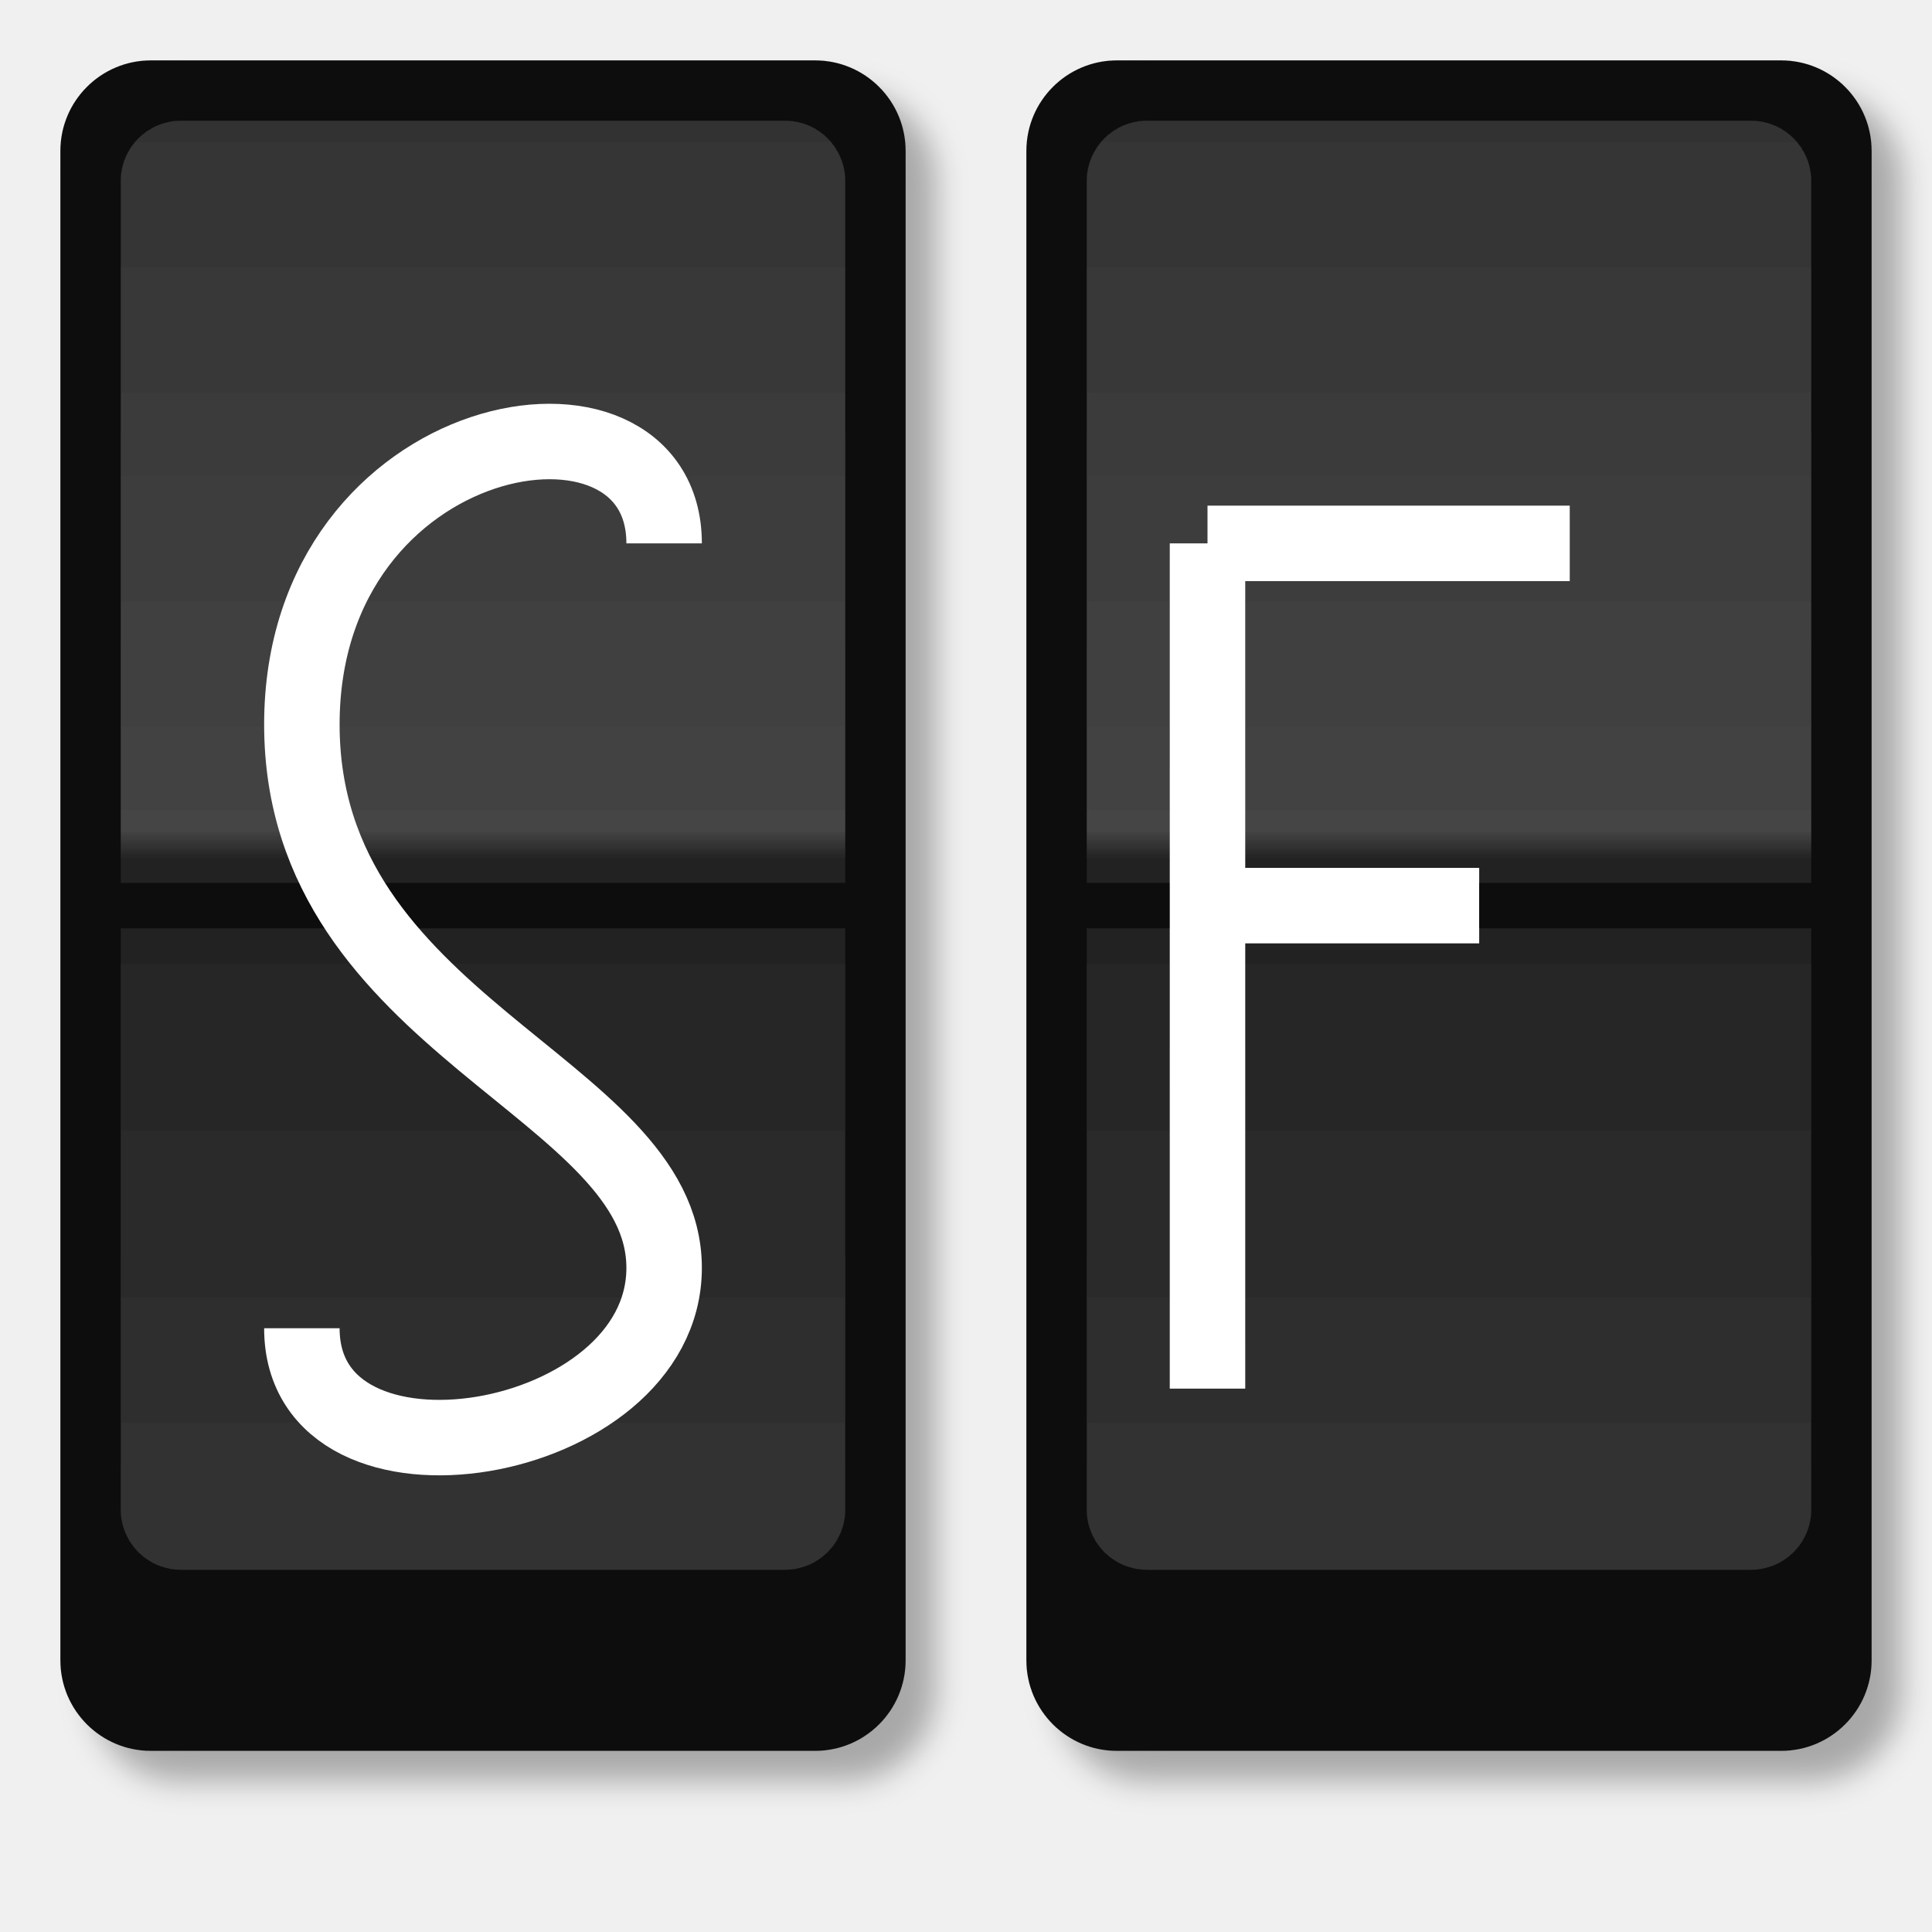
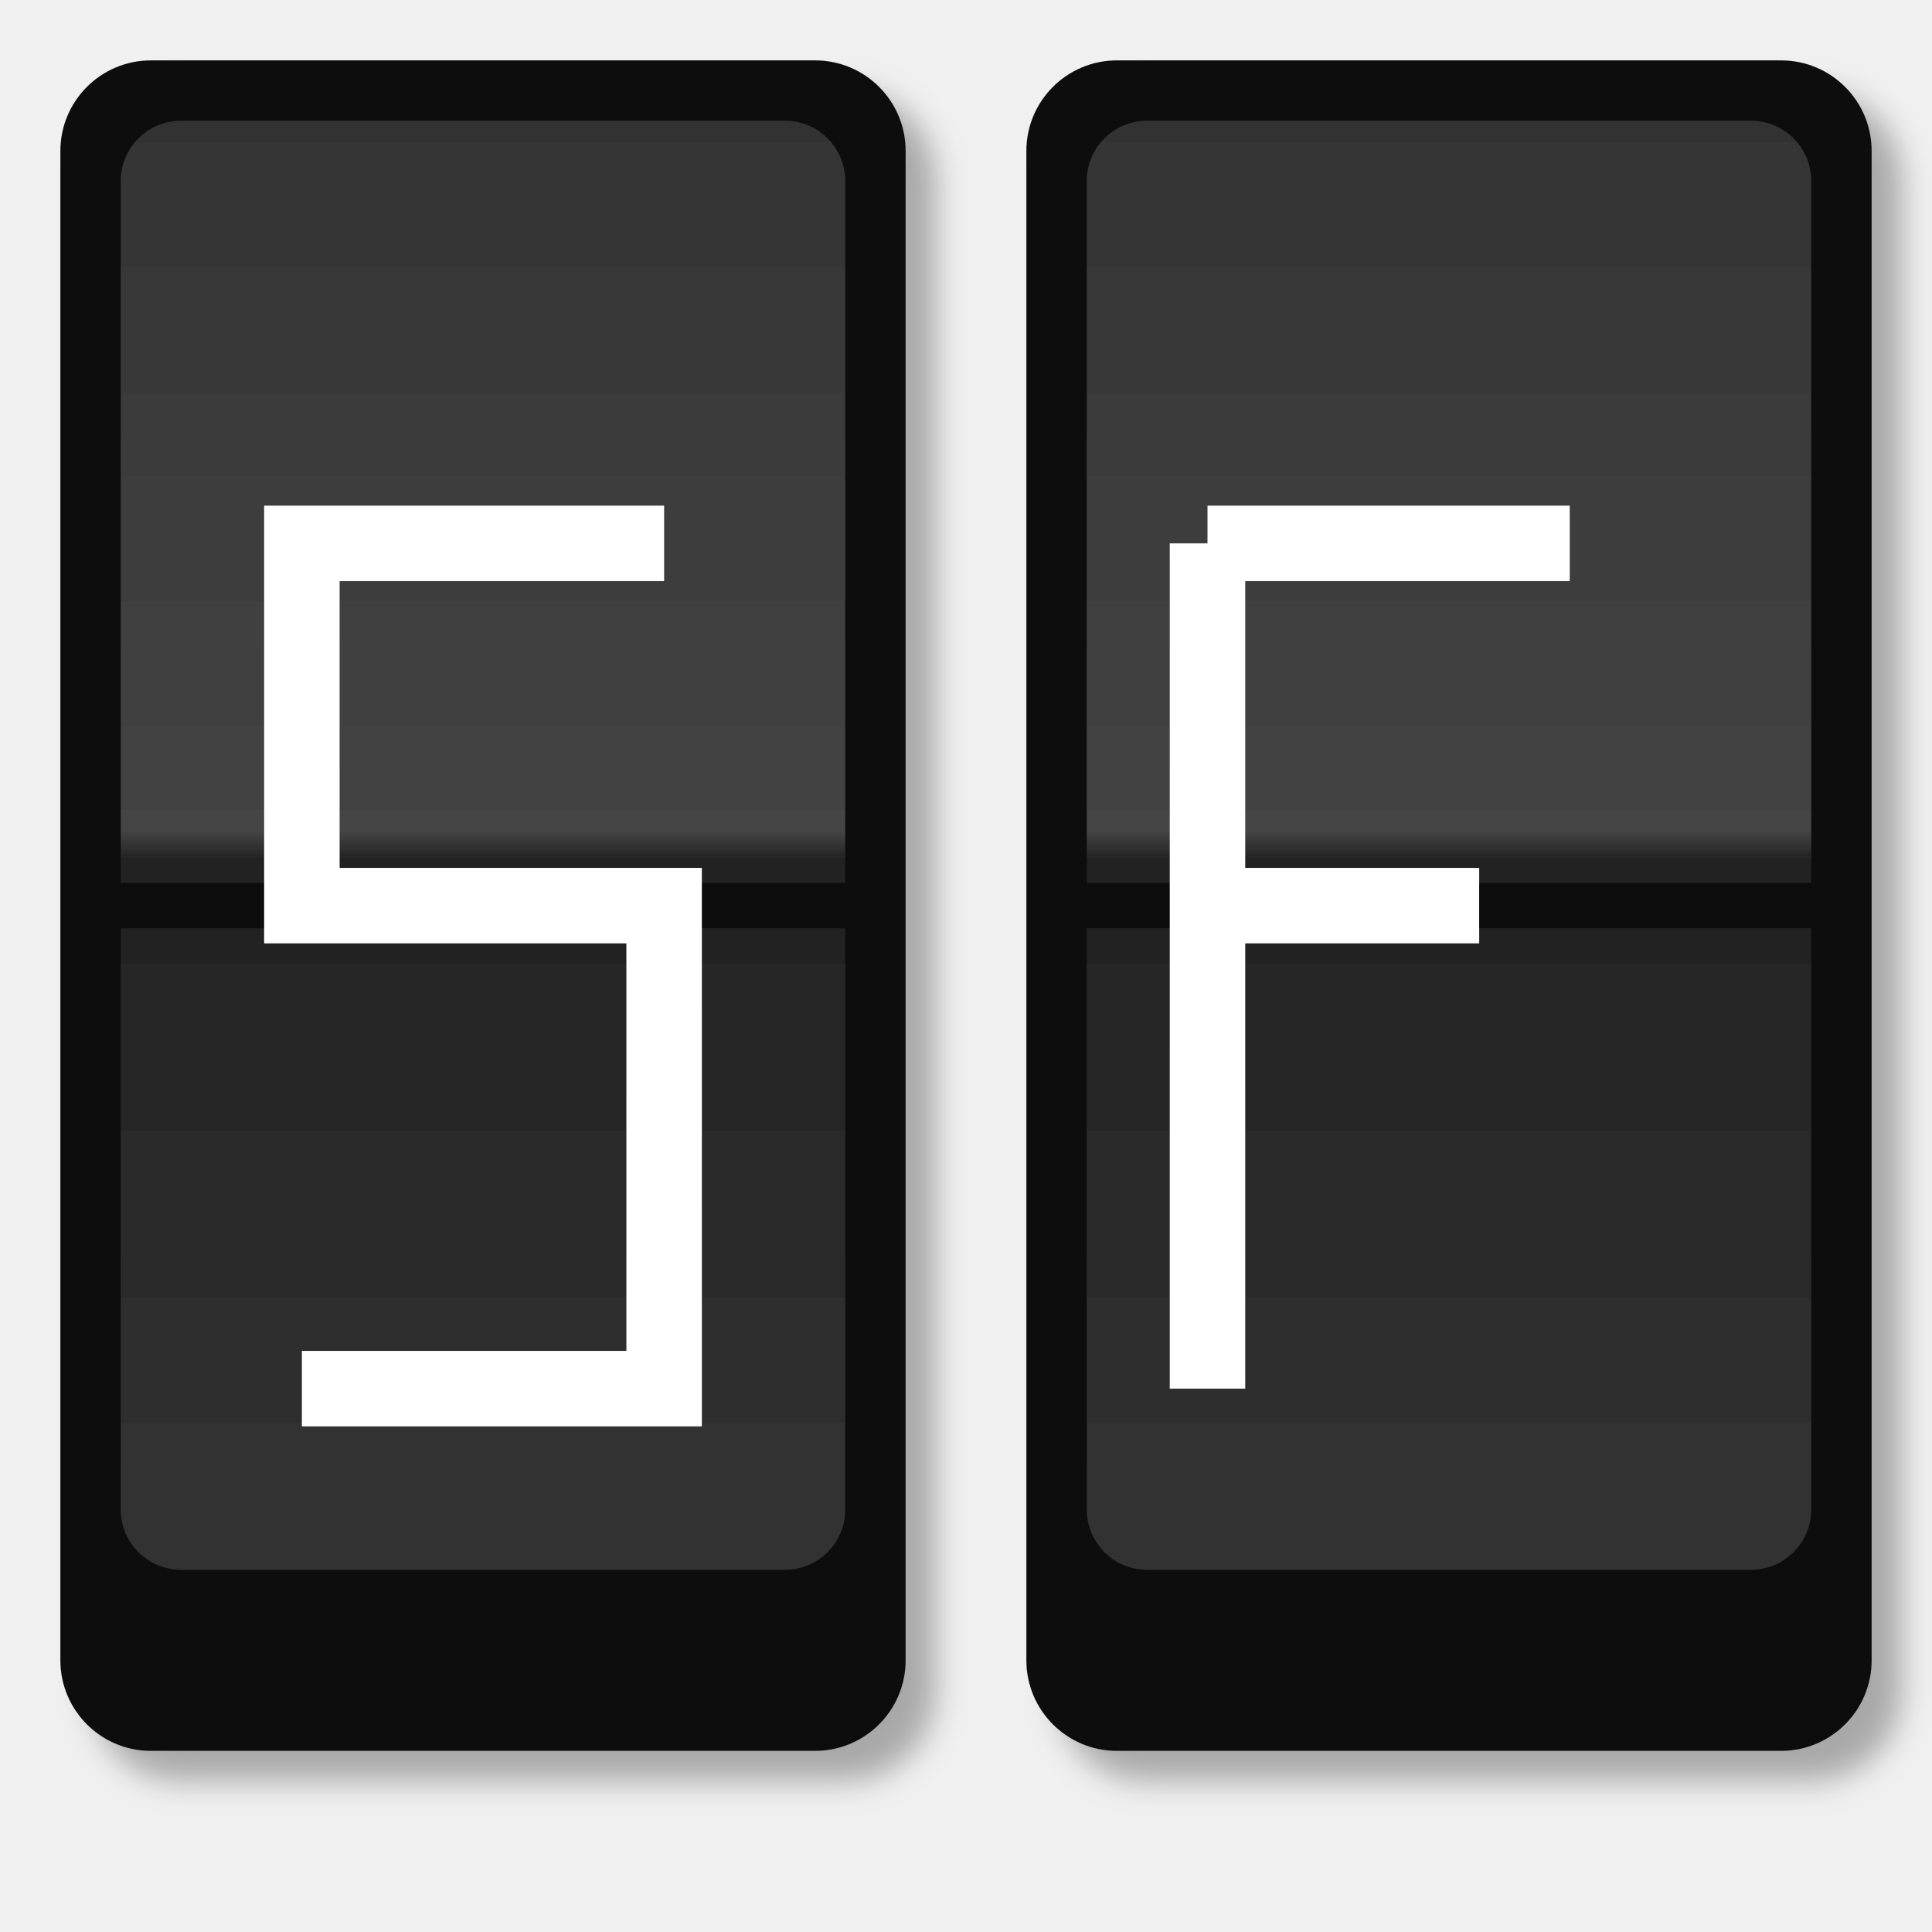
<svg xmlns="http://www.w3.org/2000/svg" viewBox="0 0 64 64" width="32" height="32">
  <defs>
    <linearGradient id="flapGradient" x1="0%" y1="0%" x2="0%" y2="100%">
      <stop offset="0%" style="stop-color:#333;stop-opacity:1" />
      <stop offset="49%" style="stop-color:#444;stop-opacity:1" />
      <stop offset="51%" style="stop-color:#222;stop-opacity:1" />
      <stop offset="100%" style="stop-color:#333;stop-opacity:1" />
    </linearGradient>
    <filter id="shadow" x="-10%" y="-10%" width="120%" height="120%">
      <feDropShadow dx="1" dy="1" stdDeviation="0.5" flood-color="#000" flood-opacity="0.3" />
    </filter>
  </defs>
  <g filter="url(#shadow)">
    <rect width="28" height="56" x="2" y="2" rx="3" ry="3" fill="#111" />
    <rect width="24" height="48" x="4" y="4" rx="2" ry="2" fill="url(#flapGradient)" />
    <line x1="4" y1="30" x2="28" y2="30" stroke="#000" stroke-width="1.5" stroke-opacity="0.8" />
-     <path d="M 22 18 C 22 12, 10 14, 10 24 C 10 34, 22 36, 22 42 C 22 48, 10 50, 10 44" stroke="#FFF" stroke-width="2.5" fill="none" />
+     <path d="M 22 18 L 10 18 L 10 30 L 22 30 L 22 46 L 10 46" stroke="#FFF" stroke-width="2.5" fill="none" />
  </g>
  <g filter="url(#shadow)">
    <rect width="28" height="56" x="34" y="2" rx="3" ry="3" fill="#111" />
    <rect width="24" height="48" x="36" y="4" rx="2" ry="2" fill="url(#flapGradient)" />
    <line x1="36" y1="30" x2="60" y2="30" stroke="#000" stroke-width="1.5" stroke-opacity="0.8" />
    <path d="M 40 18 L 40 46 M 40 18 L 52 18 M 40 30 L 49 30" stroke="#FFF" stroke-width="2.5" fill="none" />
  </g>
</svg>
